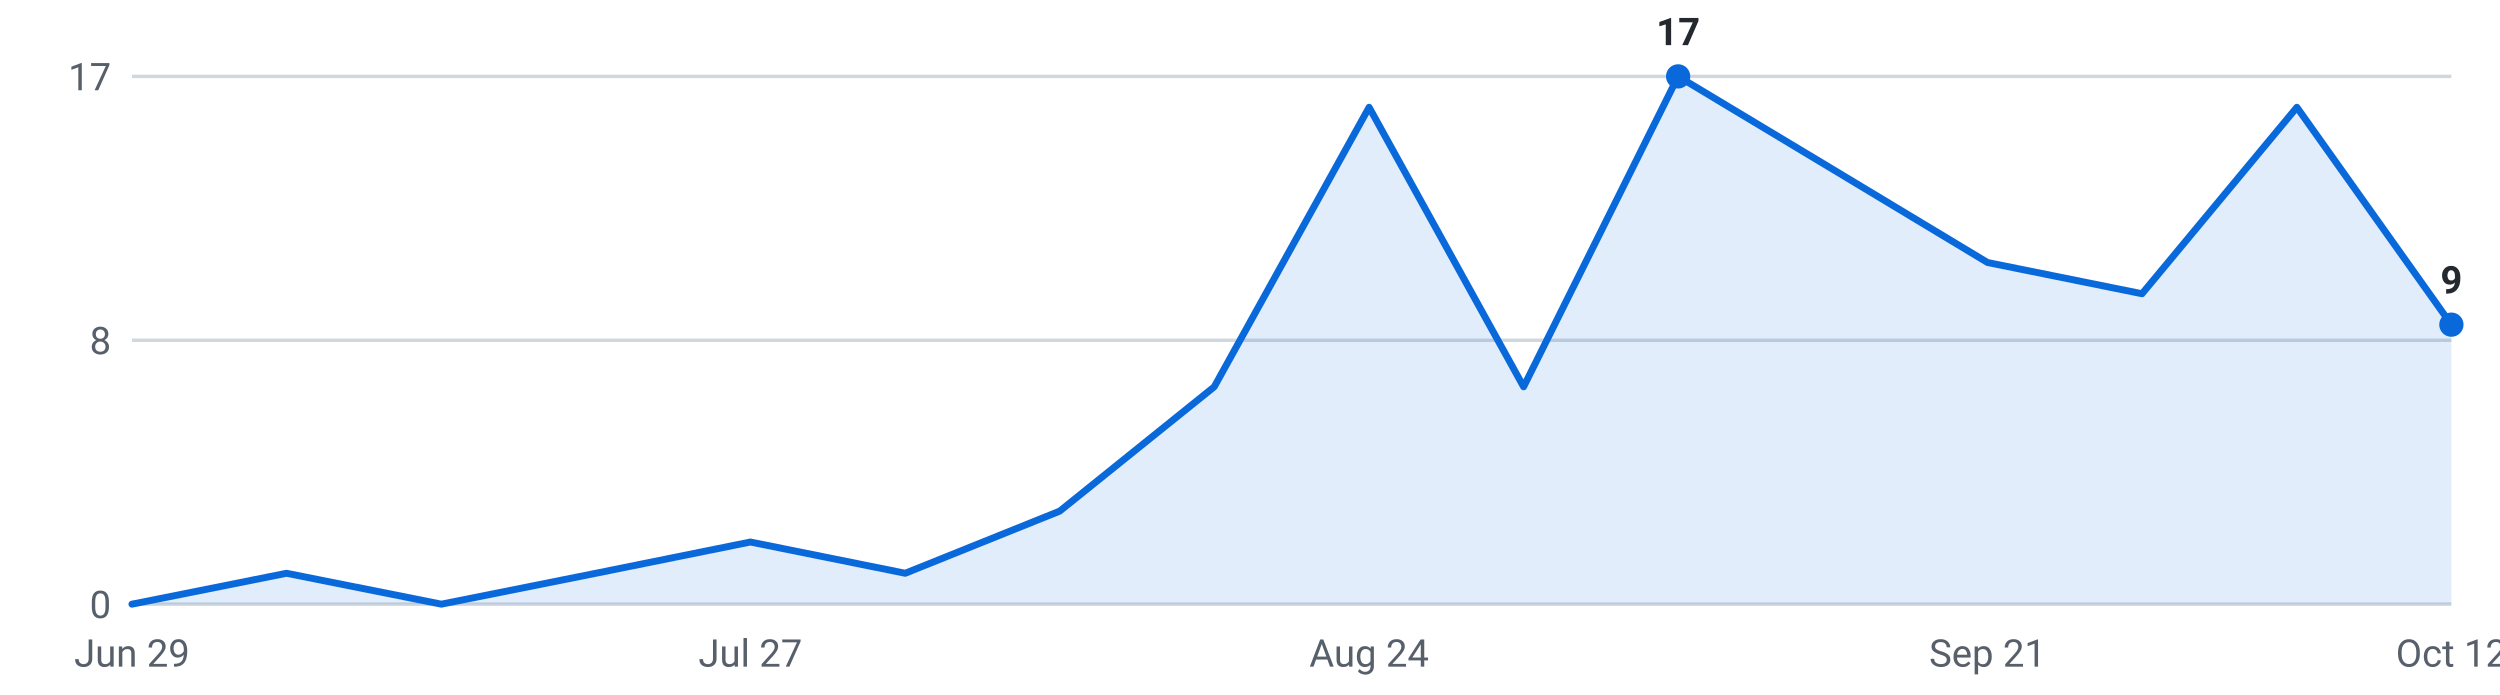
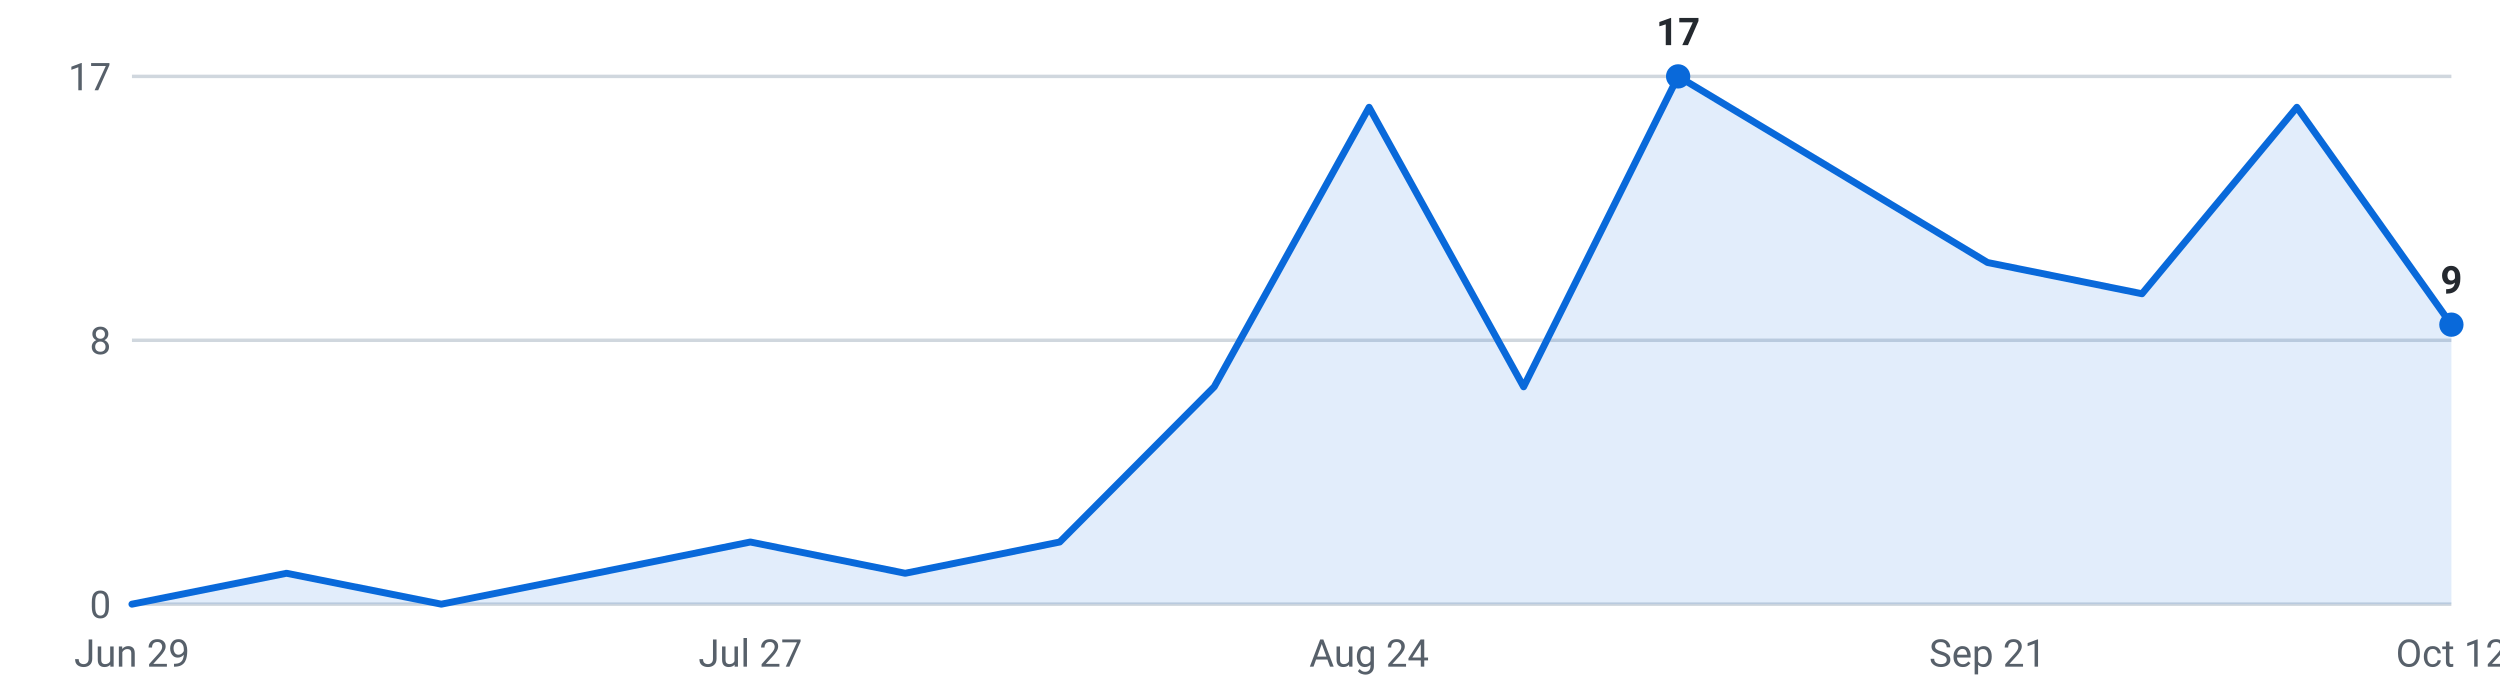
<svg xmlns="http://www.w3.org/2000/svg" viewBox="0 0 720 200" width="720" height="200" role="img" aria-label="Internships posted per week, last 16 weeks">
  <g font-family="-apple-system,Segoe UI,Roboto,sans-serif" font-size="11">
    <line x1="38" y1="174.0" x2="706" y2="174.0" stroke="#d0d7de" stroke-width="1" />
    <text x="32" y="178.0" text-anchor="end" fill="#57606a">0</text>
    <line x1="38" y1="98.0" x2="706" y2="98.0" stroke="#d0d7de" stroke-width="1" />
    <text x="32" y="102.0" text-anchor="end" fill="#57606a">8</text>
    <line x1="38" y1="22.0" x2="706" y2="22.0" stroke="#d0d7de" stroke-width="1" />
    <text x="32" y="26.0" text-anchor="end" fill="#57606a">17</text>
-     <path d="M38.0,174 L38.0,174.0 L82.5,165.1 L127.1,174.0 L171.6,165.1 L216.1,156.1 L260.7,165.1 L305.2,147.2 L349.7,111.4 L394.3,30.9 L438.8,111.4 L483.3,22.0 L527.9,48.8 L572.4,75.6 L616.9,84.6 L661.5,30.9 L706.0,93.5 L706.0,174 Z" fill="#0969da" fill-opacity="0.12" />
-     <polyline points="38.0,174.0 82.5,165.1 127.1,174.0 171.6,165.1 216.1,156.1 260.7,165.1 305.2,147.2 349.7,111.4 394.3,30.9 438.8,111.4 483.3,22.0 527.9,48.8 572.4,75.6 616.9,84.6 661.5,30.9 706.0,93.5" fill="none" stroke="#0969da" stroke-width="2" stroke-linejoin="round" stroke-linecap="round" />
+     <path d="M38.0,174 L38.0,174.0 L82.5,165.1 L127.1,174.0 L171.6,165.1 L216.1,156.1 L260.7,165.1 L305.2,156.1 L349.7,111.4 L394.3,30.9 L438.8,111.4 L483.3,22.0 L527.9,48.8 L572.4,75.6 L616.9,84.6 L661.5,30.9 L706.0,93.5 L706.0,174 Z" fill="#0969da" fill-opacity="0.12" />
+     <polyline points="38.0,174.0 82.5,165.1 127.1,174.0 171.6,165.1 216.1,156.1 260.7,165.1 305.2,156.1 349.7,111.4 394.3,30.9 438.8,111.4 483.3,22.0 527.9,48.8 572.4,75.6 616.9,84.6 661.5,30.9 706.0,93.5" fill="none" stroke="#0969da" stroke-width="2" stroke-linejoin="round" stroke-linecap="round" />
    <circle cx="483.3" cy="22.0" r="3.5" fill="#0969da" />
    <text x="483.3" y="13.0" text-anchor="middle" fill="#24292f" font-weight="600">17</text>
    <circle cx="706.0" cy="93.5" r="3.5" fill="#0969da" />
    <text x="706.0" y="84.5" text-anchor="middle" fill="#24292f" font-weight="600">9</text>
    <text x="38.0" y="192" text-anchor="middle" fill="#57606a">Jun 29</text>
    <text x="216.1" y="192" text-anchor="middle" fill="#57606a">Jul 27</text>
    <text x="394.3" y="192" text-anchor="middle" fill="#57606a">Aug 24</text>
    <text x="572.4" y="192" text-anchor="middle" fill="#57606a">Sep 21</text>
    <text x="706.0" y="192" text-anchor="middle" fill="#57606a">Oct 12</text>
  </g>
</svg>
